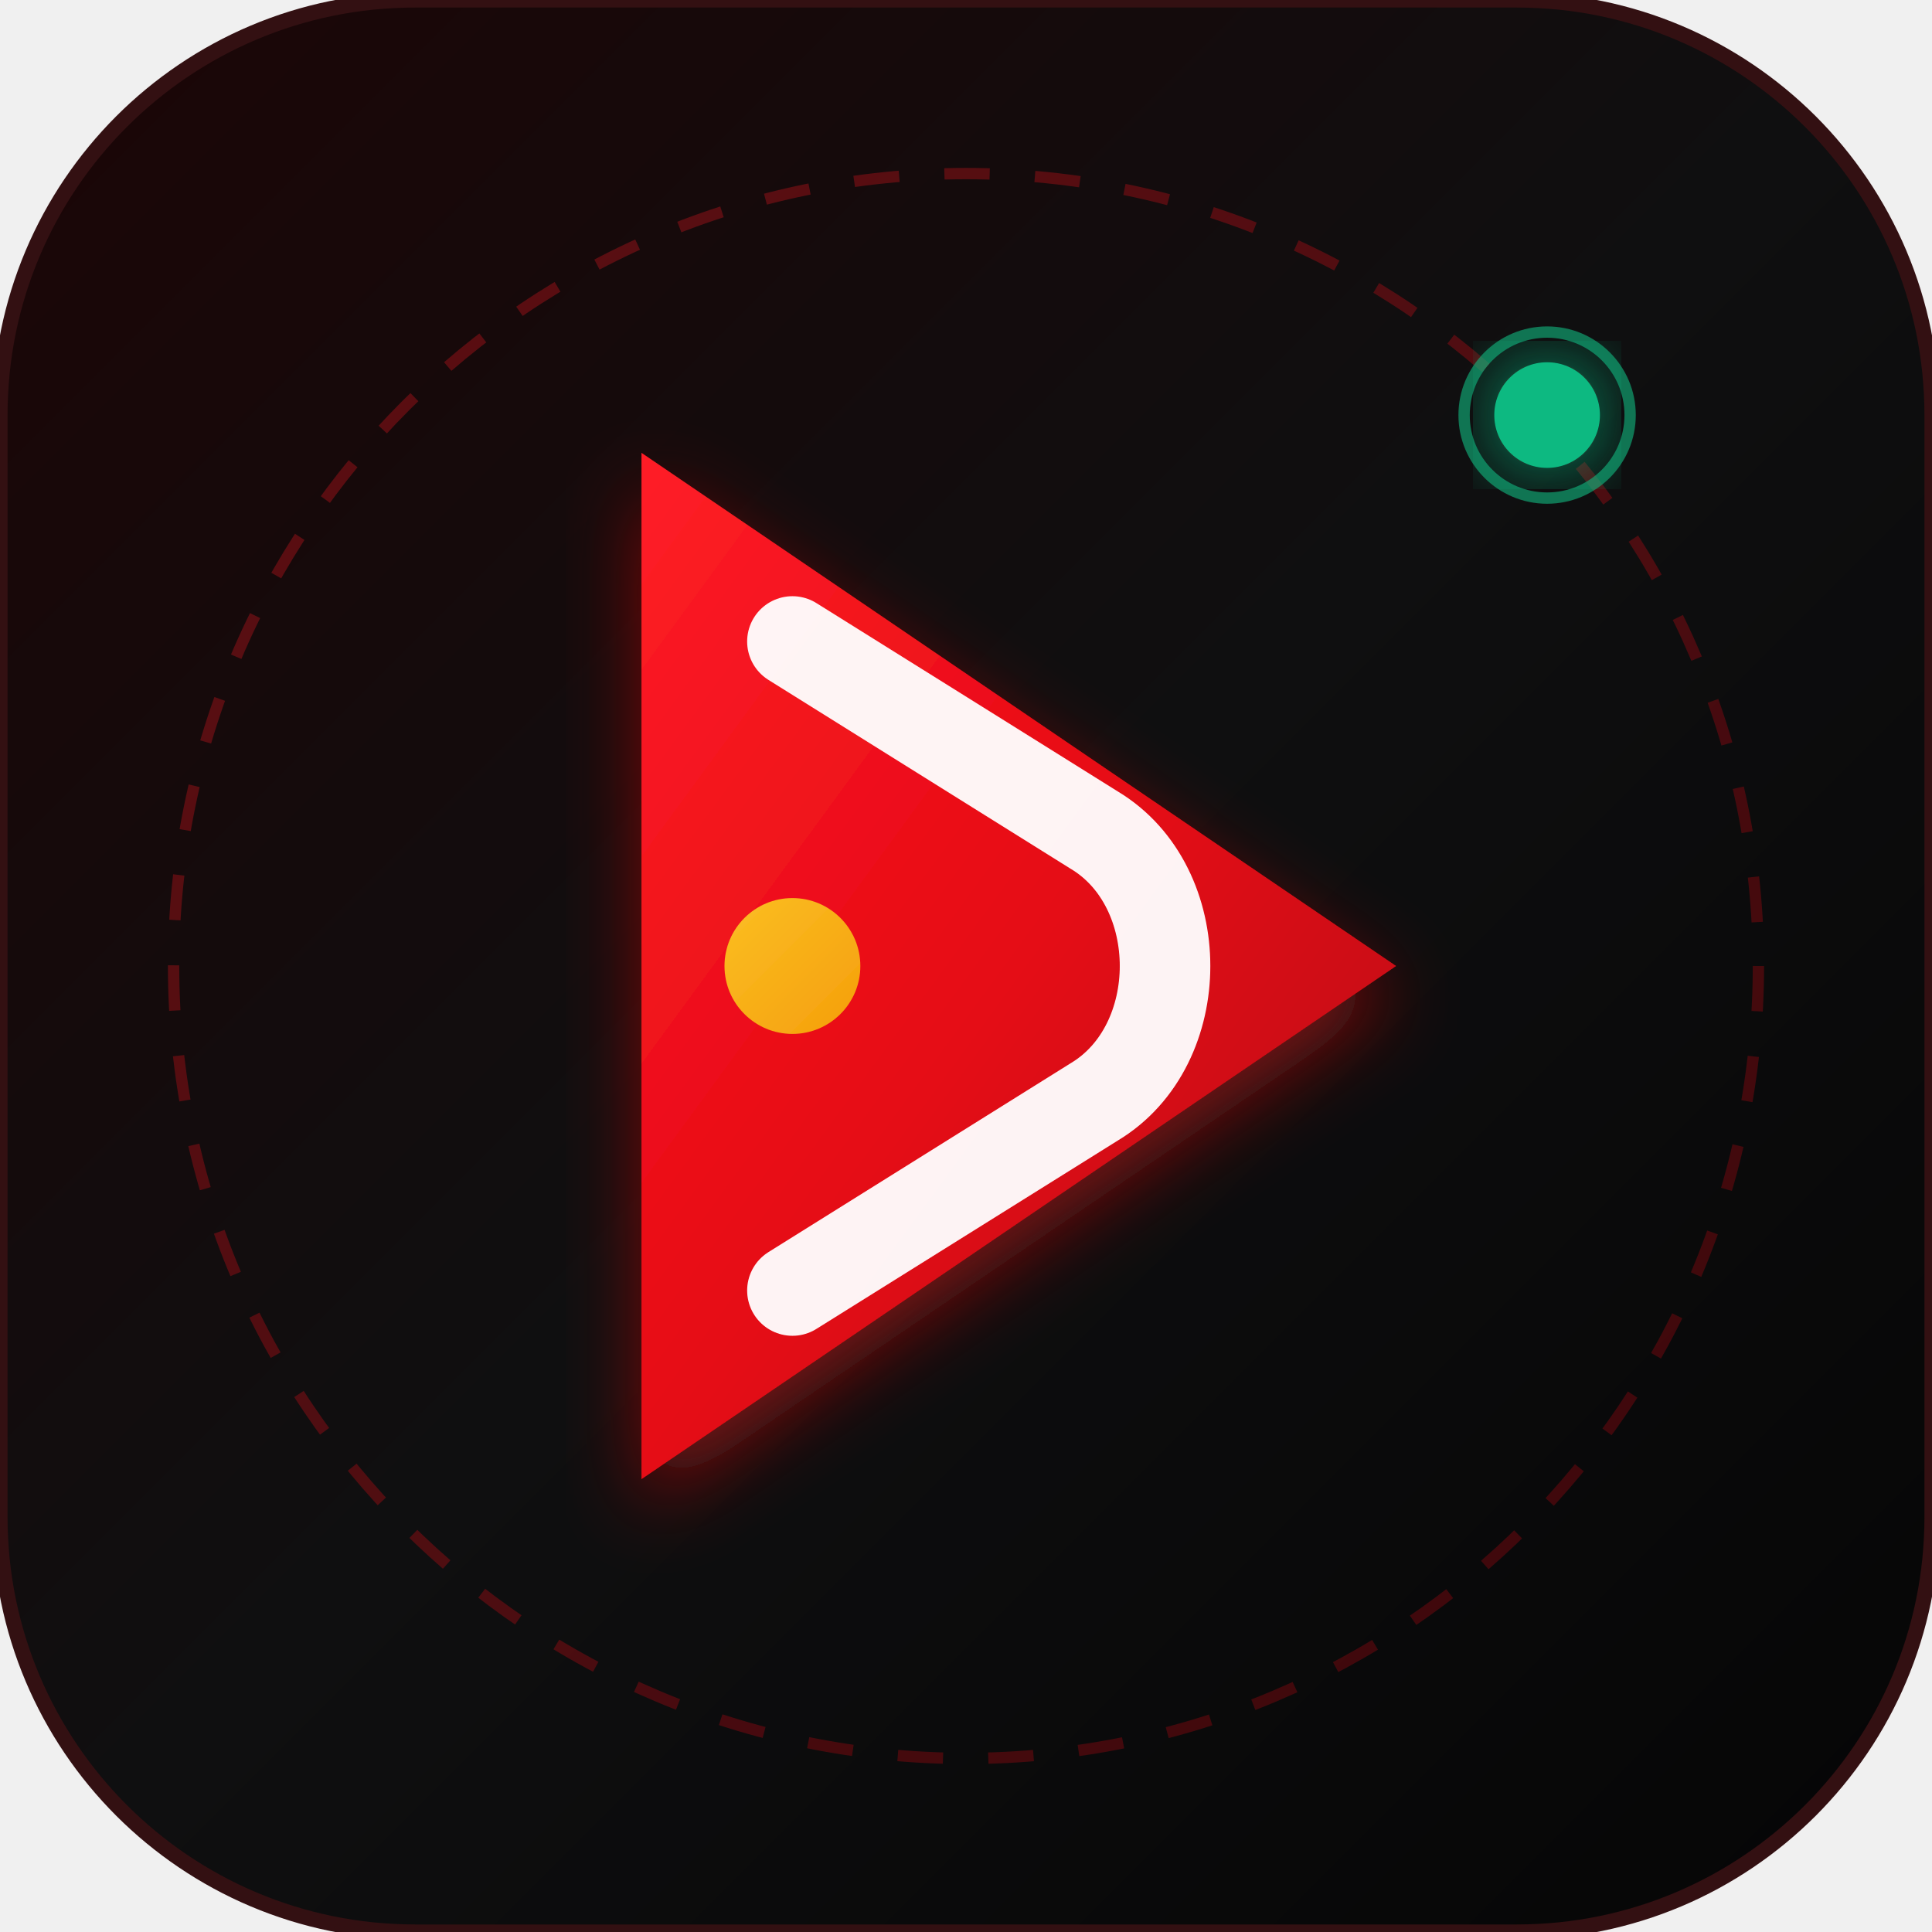
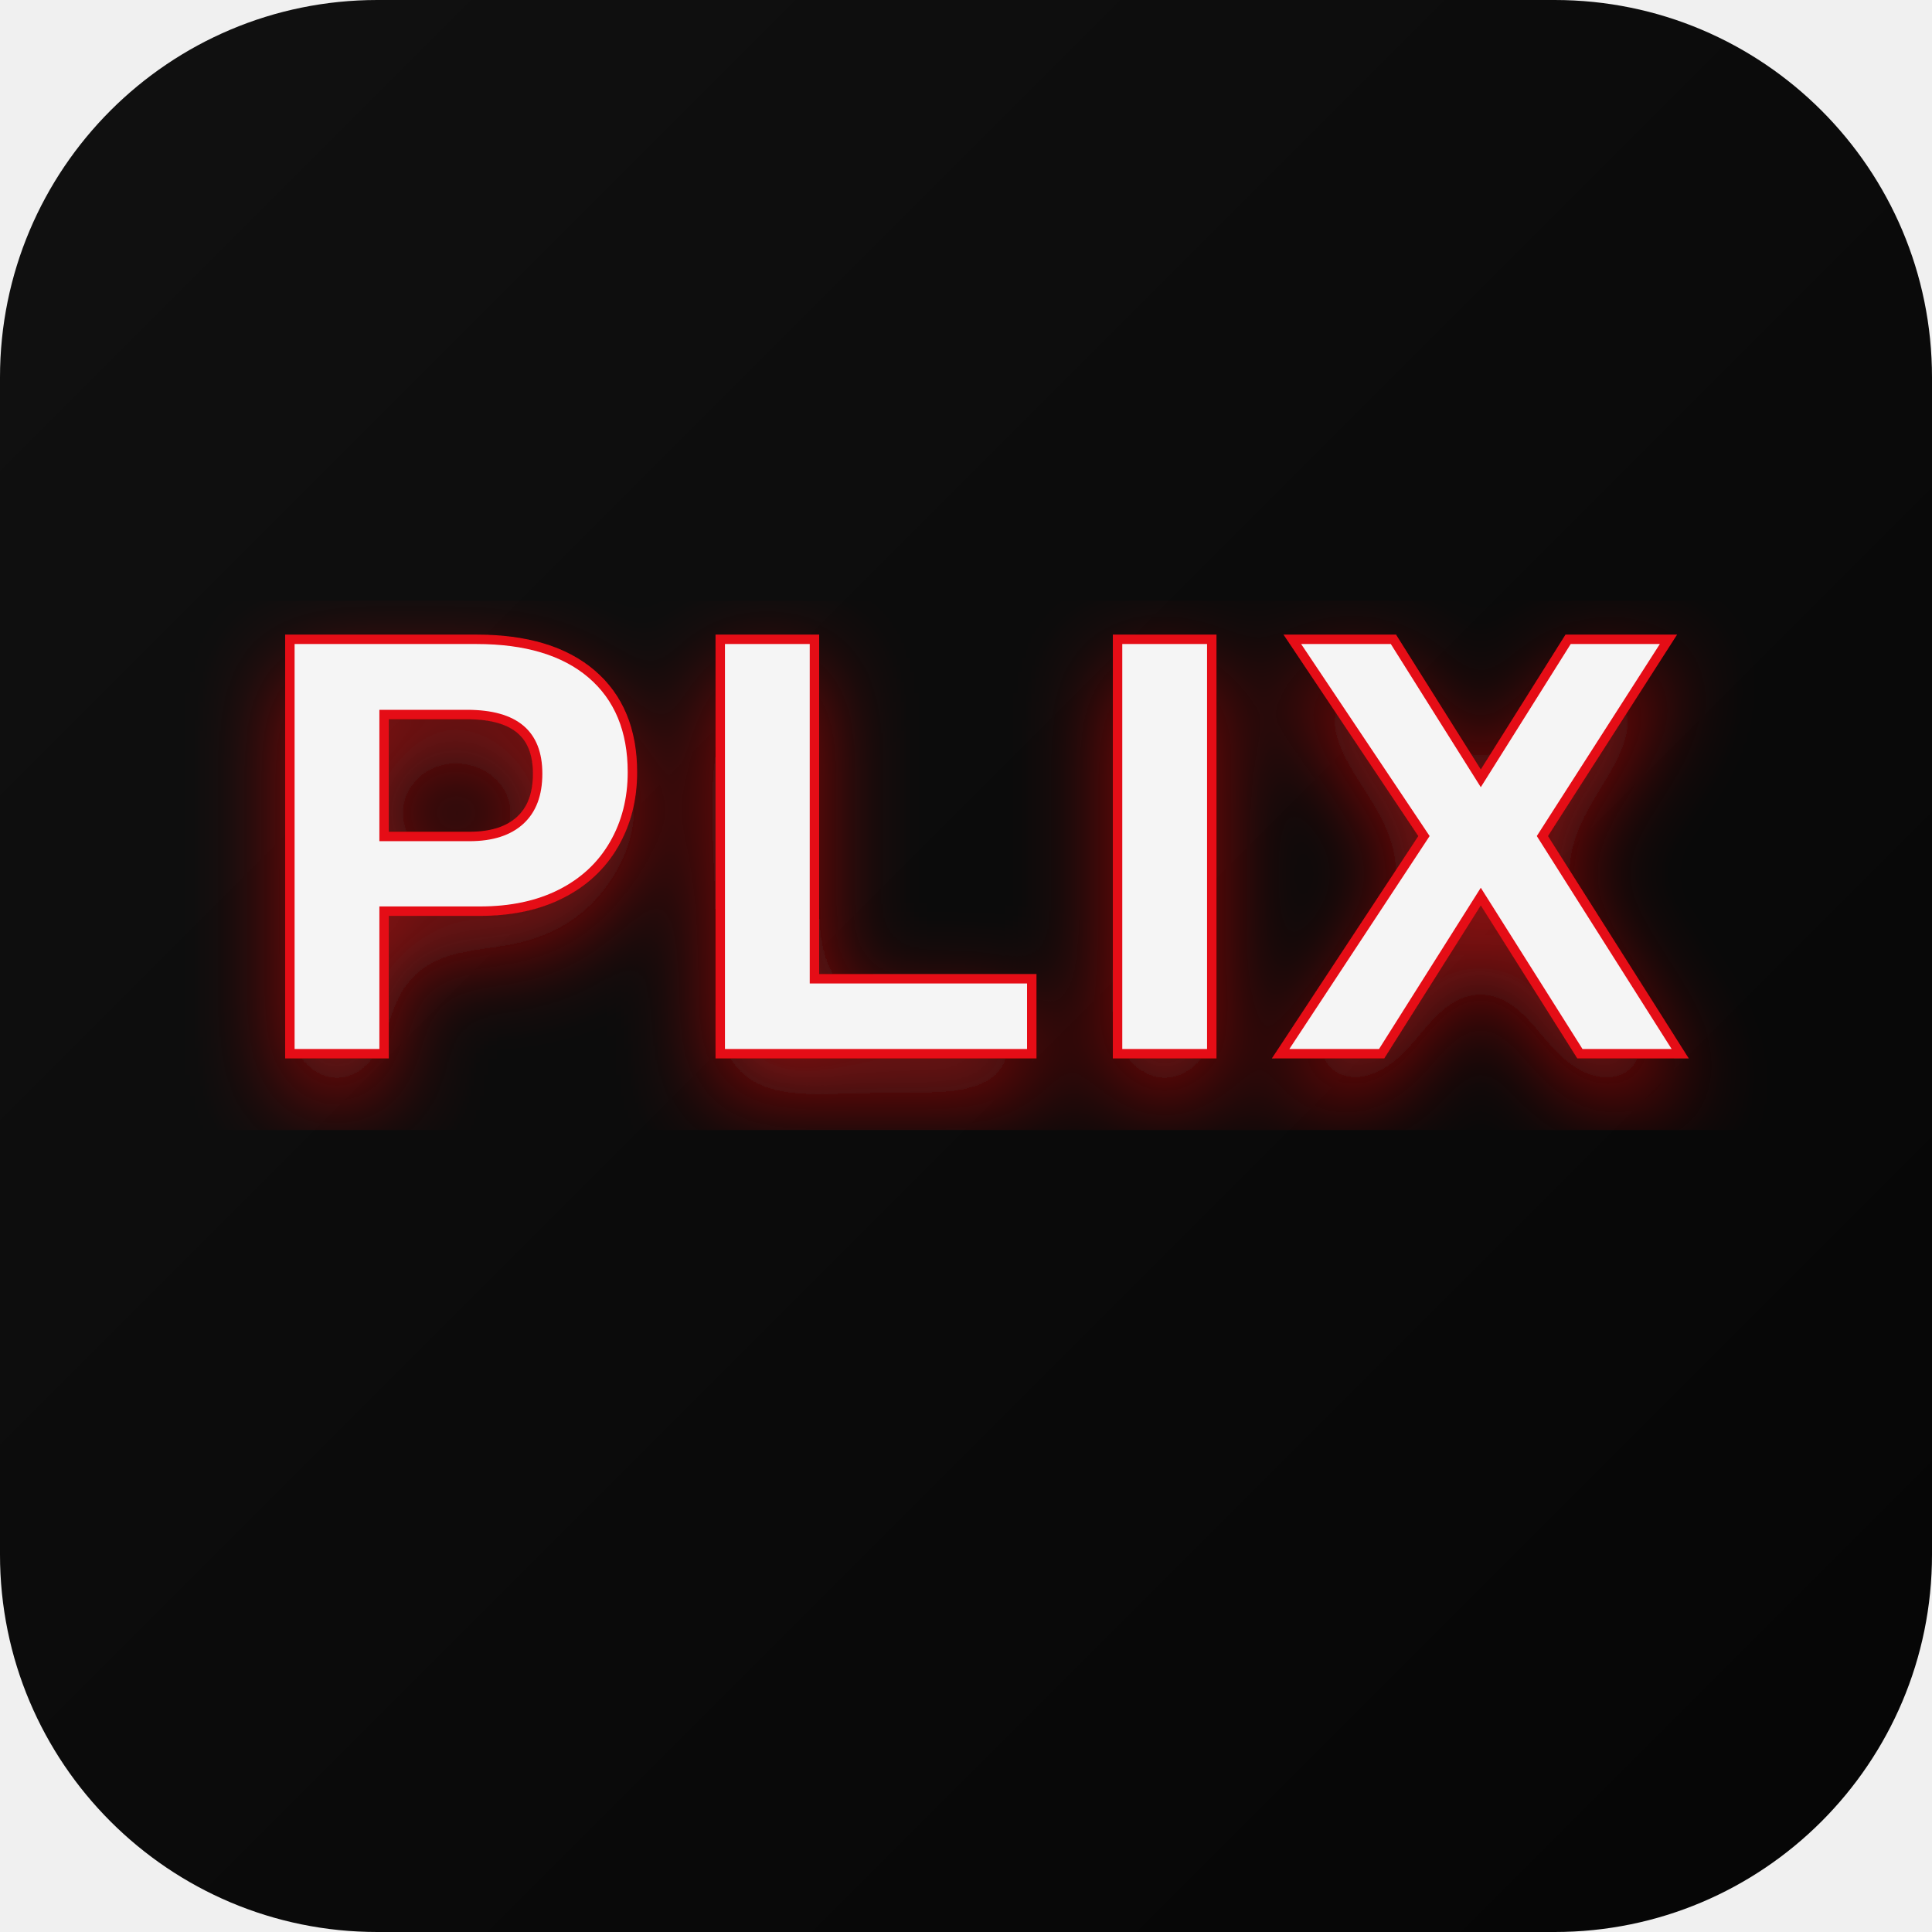
<svg xmlns="http://www.w3.org/2000/svg" viewBox="0 0 512 512" width="100%" height="100%">
  <defs>
-     <linearGradient id="bgGrad" x1="0%" y1="0%" x2="100%" y2="100%">
-       <stop offset="0%" stop-color="#1c0506" />
-       <stop offset="50%" stop-color="#0f0f10" />
+     <linearGradient id="bg" x1="0%" y1="0%" x2="100%" y2="100%">
+       <stop offset="0%" stop-color="#111111" />
      <stop offset="100%" stop-color="#050505" />
    </linearGradient>
-     <linearGradient id="redGrad" x1="0%" y1="0%" x2="100%" y2="100%">
-       <stop offset="0%" stop-color="#FF1E27" />
-       <stop offset="50%" stop-color="#E50914" />
-       <stop offset="100%" stop-color="#B20710" />
-     </linearGradient>
-     <linearGradient id="goldGrad" x1="0%" y1="0%" x2="100%" y2="100%">
-       <stop offset="0%" stop-color="#FBBF24" />
-       <stop offset="100%" stop-color="#F59E0B" />
-     </linearGradient>
-     <filter id="glow" x="-20%" y="-20%" width="140%" height="140%">
-       <feGaussianBlur stdDeviation="12" result="blur" />
-       <feComposite in="SourceGraphic" in2="blur" operator="over" />
-     </filter>
-     <filter id="subtleShadow" x="-10%" y="-10%" width="120%" height="120%">
-       <feDropShadow dx="0" dy="8" stdDeviation="10" flood-color="#E50914" flood-opacity="0.5" />
+     <filter id="plixShadow" x="-20%" y="-20%" width="140%" height="140%">
+       <feDropShadow dx="0" dy="10" stdDeviation="12" flood-color="#E50914" flood-opacity="0.6" />
    </filter>
  </defs>
-   <rect width="512" height="512" rx="110" fill="url(#bgGrad)" stroke="#331012" stroke-width="4" />
-   <circle cx="256" cy="256" r="210" fill="none" stroke="url(#redGrad)" stroke-width="3" opacity="0.3" stroke-dasharray="12 12" />
-   <g filter="url(#subtleShadow)">
-     <path d="M 170 120 L 370 256 L 170 392 Z" fill="url(#redGrad)" rx="16" />
-     <path d="M 210 170 L 290 220 C 315 235 315 277 290 292 L 210 342" fill="none" stroke="#FFFFFF" stroke-width="24" stroke-linecap="round" stroke-linejoin="round" opacity="0.95" />
-     <circle cx="210" cy="256" r="18" fill="url(#goldGrad)" />
+   <rect width="512" height="512" rx="100" fill="url(#bg)" />
+   <g filter="url(#plixShadow)">
+     <text x="256" y="278" text-anchor="middle" font-family="Arial Black, Arial, Helvetica, sans-serif" font-size="156" font-weight="900" letter-spacing="10" fill="#F5F5F5" stroke="#E50914" stroke-width="5" paint-order="stroke">PLIX</text>
  </g>
-   <circle cx="410" cy="110" r="14" fill="#10B981" filter="url(#glow)" />
-   <circle cx="410" cy="110" r="22" fill="none" stroke="#10B981" stroke-width="3" opacity="0.6" />
</svg>
